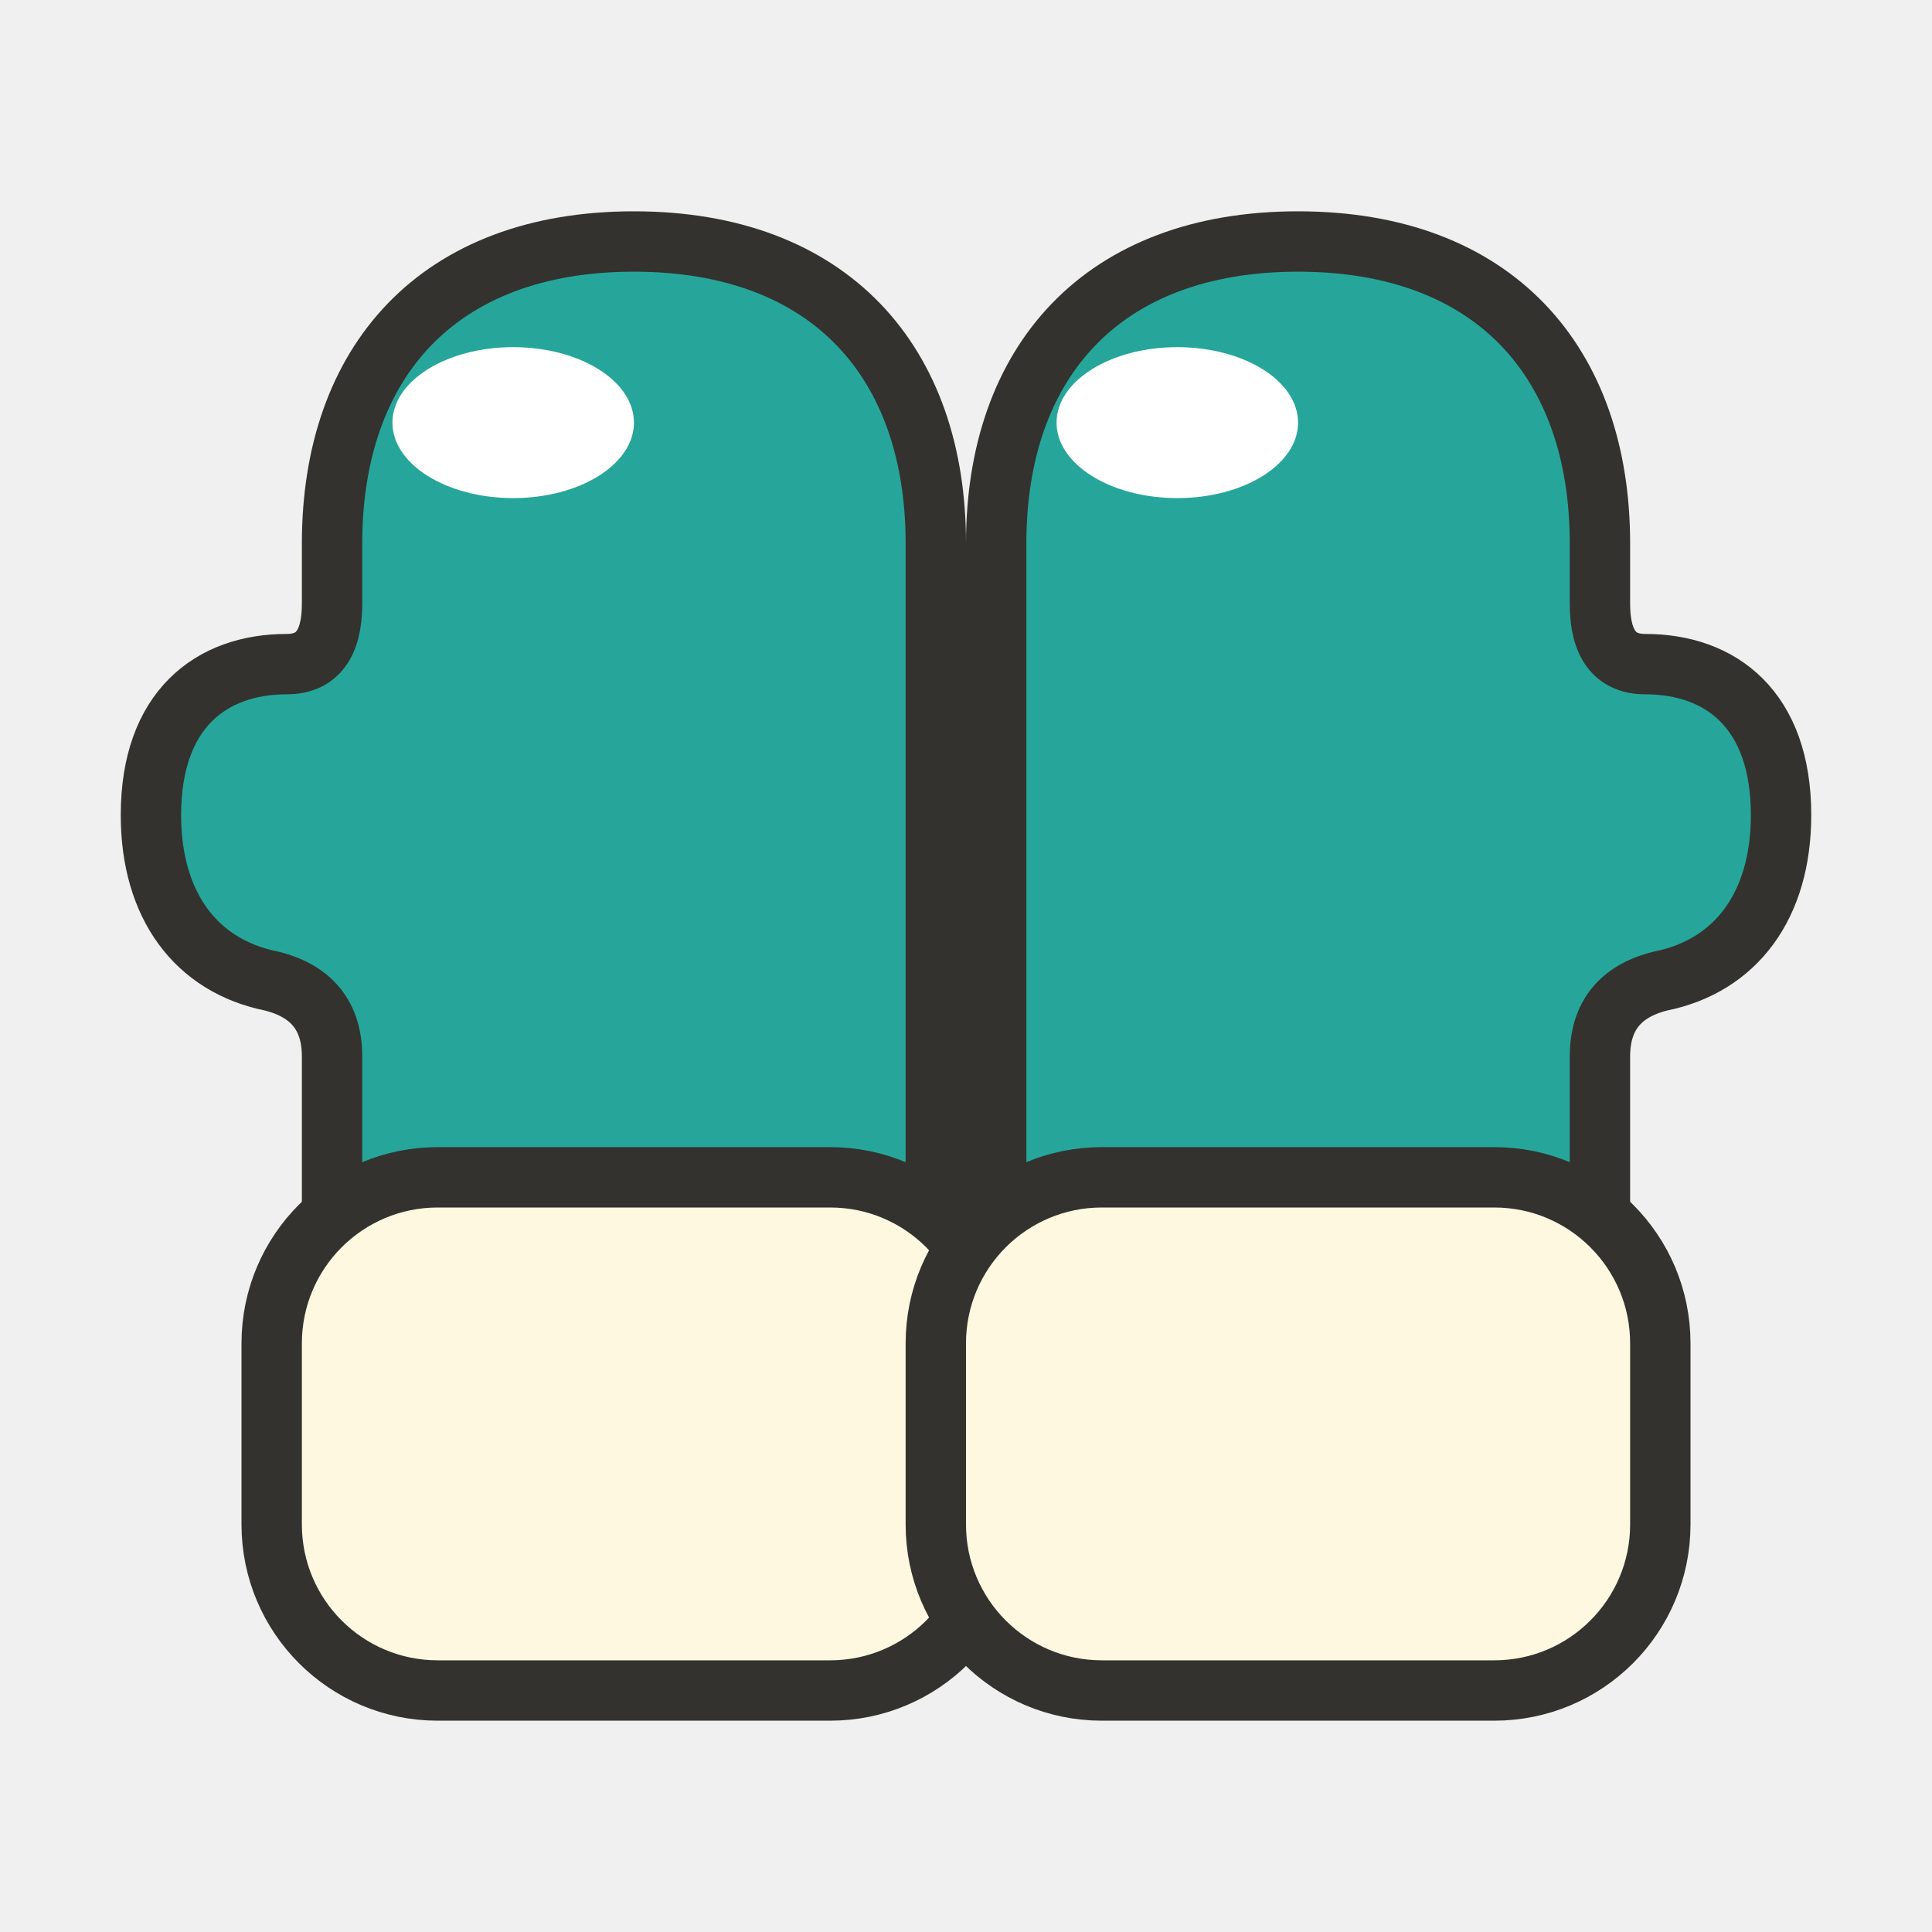
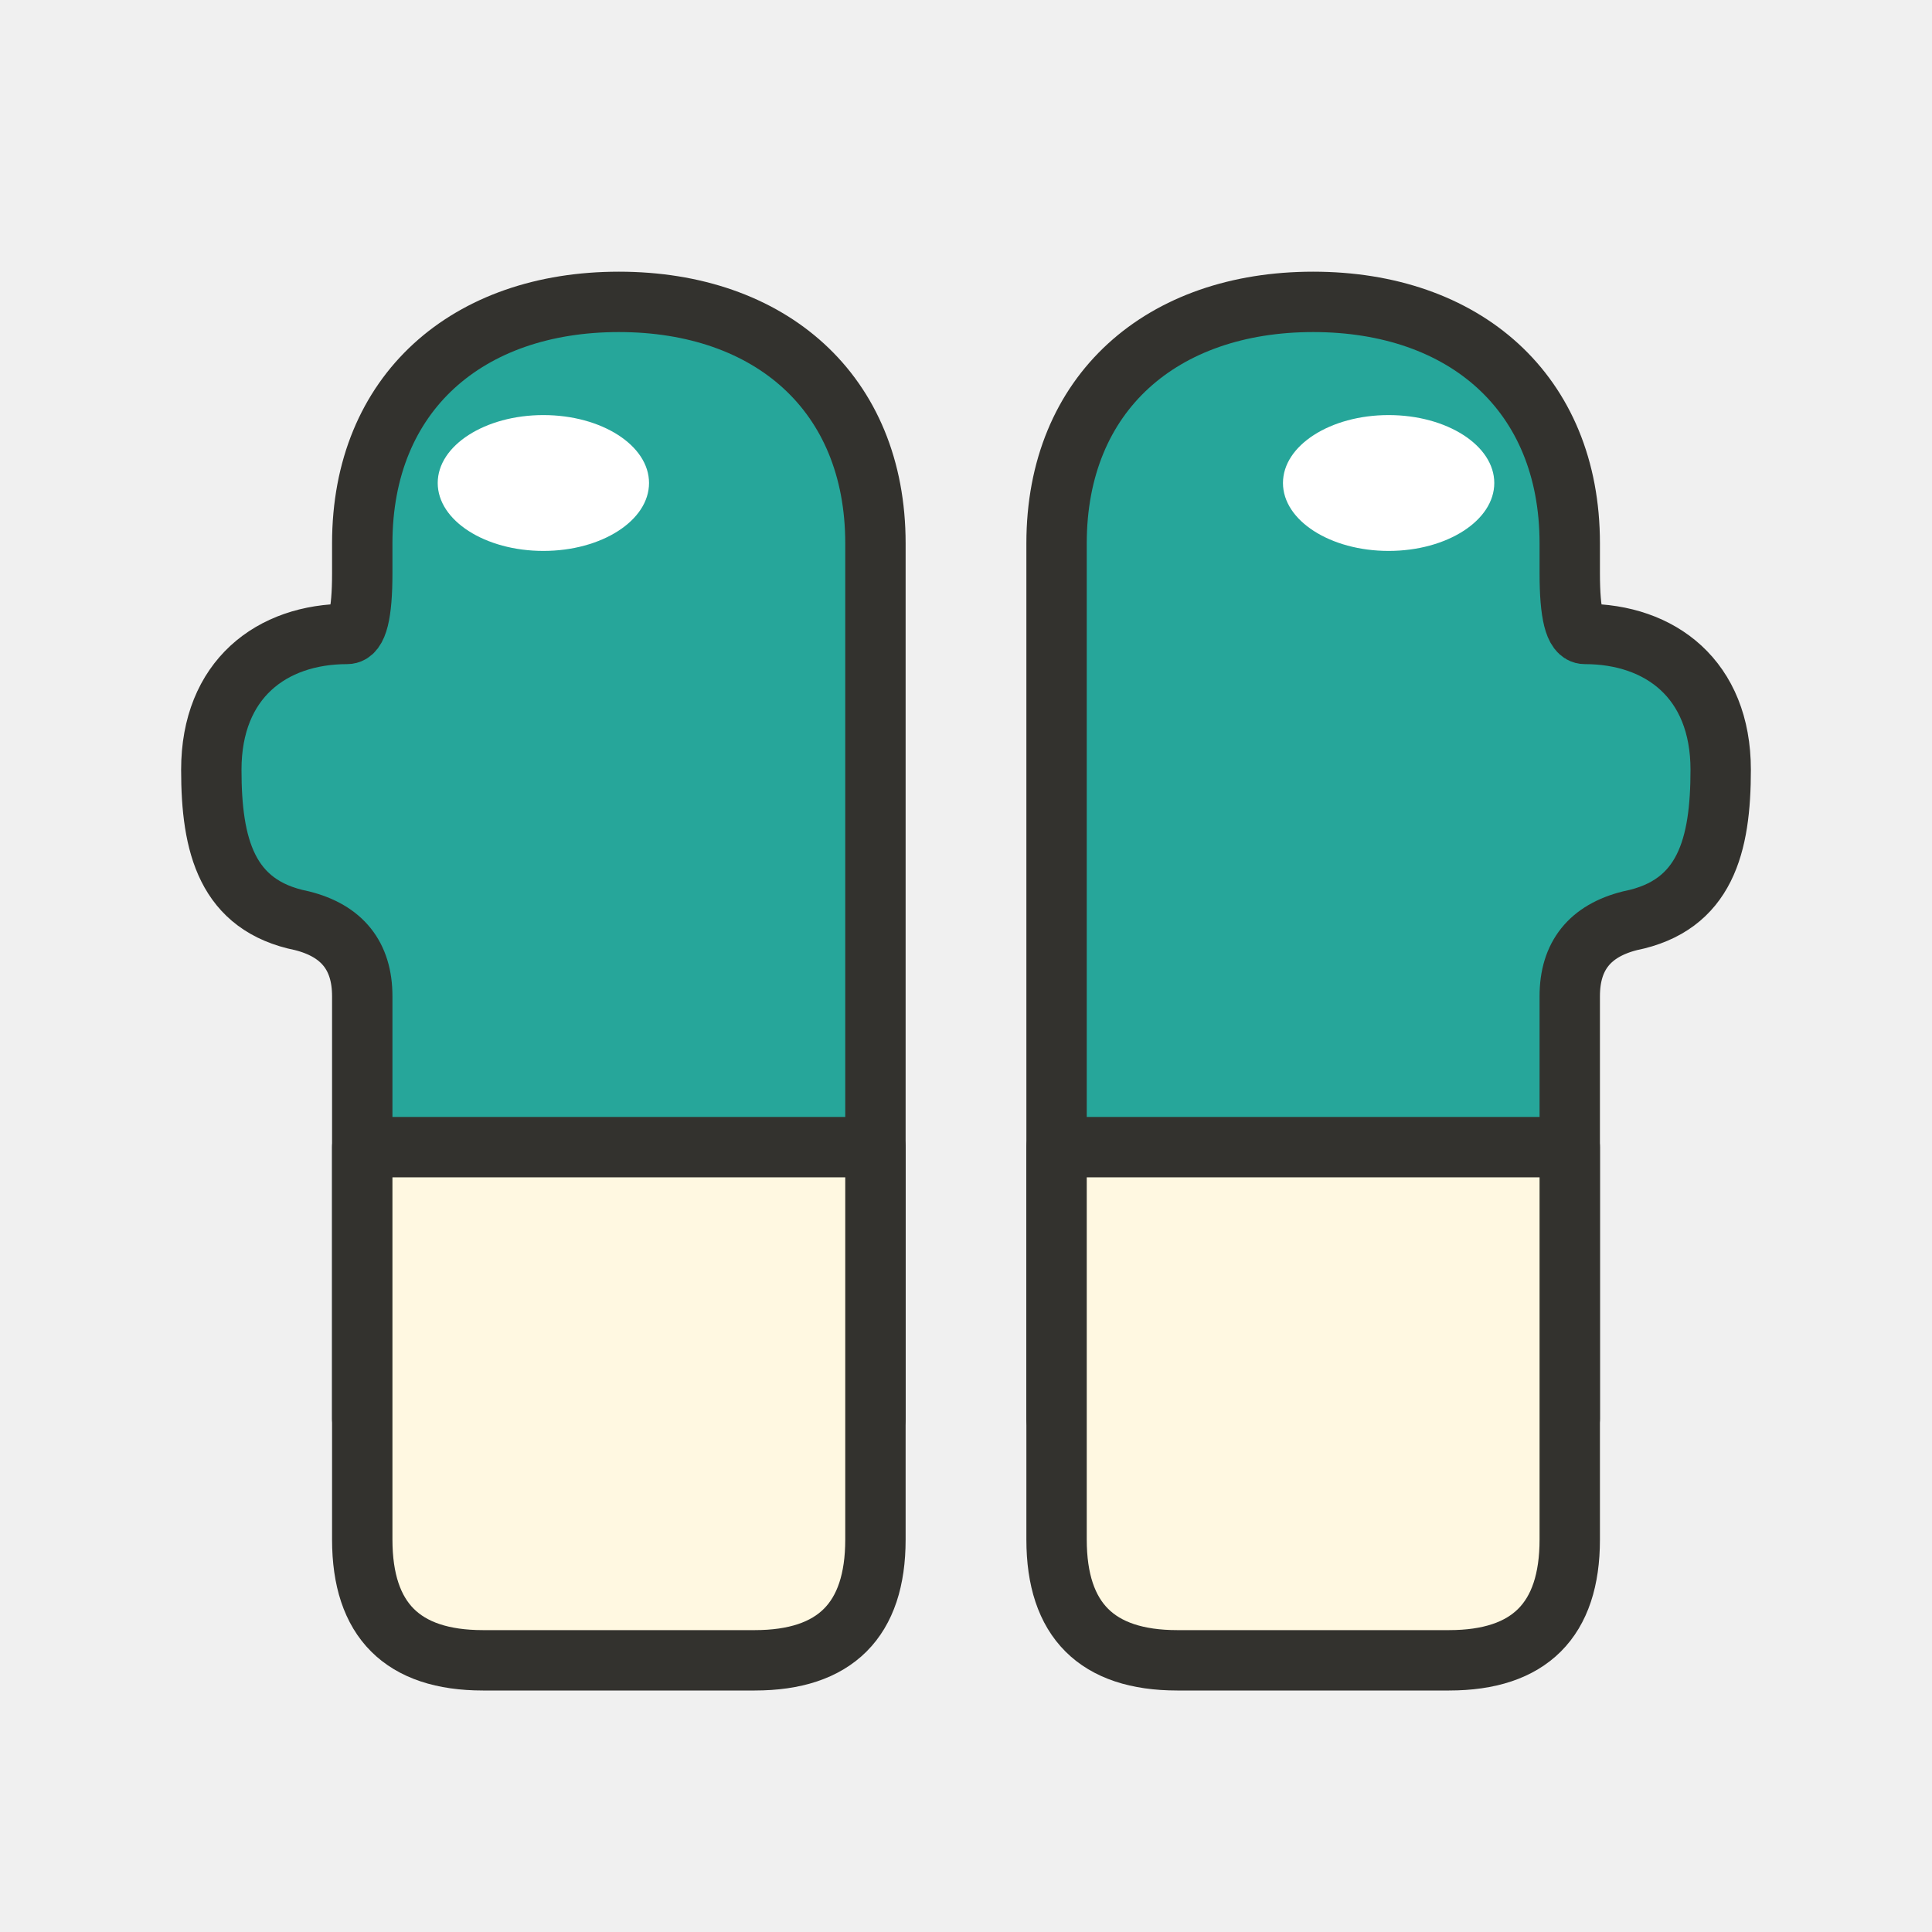
<svg xmlns="http://www.w3.org/2000/svg" viewBox="0 0 128 128">
-   <path d="M 22 88 L 22 70 Q 22 66 18 65 C 13 64 10 60 10 54 C 10 47 14 44 19 44 Q 22 44 22 40 L 22 36 C 22 24 29 16 42 16 C 55 16 62 24 62 36 L 62 88 Z" fill="#26A69A" stroke="#33322E" stroke-width="4" stroke-linejoin="round" stroke-linecap="round" />
-   <ellipse cx="34" cy="28" rx="8" ry="5" fill="#FFFFFF" />
-   <rect x="18" y="78" width="48" height="34" rx="11" fill="#FFF8E1" stroke="#33322E" stroke-width="4" stroke-linejoin="round" stroke-linecap="round" />
-   <path d="M 106 88 L 106 70 Q 106 66 110 65 C 115 64 118 60 118 54 C 118 47 114 44 109 44 Q 106 44 106 40 L 106 36 C 106 24 99 16 86 16 C 73 16 66 24 66 36 L 66 88 Z" fill="#26A69A" stroke="#33322E" stroke-width="4" stroke-linejoin="round" stroke-linecap="round" />
-   <ellipse cx="78" cy="28" rx="8" ry="5" fill="#FFFFFF" />
-   <rect x="62" y="78" width="48" height="34" rx="11" fill="#FFF8E1" stroke="#33322E" stroke-width="4" stroke-linejoin="round" stroke-linecap="round" />
+   <path d="M 24 94 L 24 66 Q 24 62 20 61 C 15 60 14 56 14 51 C 14 45 18 42 23 42 Q 24 42 24 38 L 24 36 C 24 26 31 20 41 20 C 51 20 58 26 58 36 L 58 94 Z" fill="#26A69A" stroke="#33322E" stroke-width="4" stroke-linejoin="round" stroke-linecap="round" />
+   <ellipse cx="36" cy="32" rx="7" ry="4.5" fill="#FFFFFF" />
+   <path d="M 24 76 L 58 76 L 58 102 Q 58 110 50 110 L 32 110 Q 24 110 24 102 Z" fill="#FFF8E1" stroke="#33322E" stroke-width="4" stroke-linejoin="round" stroke-linecap="round" />
+   <path d="M 104 94 L 104 66 Q 104 62 108 61 C 113 60 114 56 114 51 C 114 45 110 42 105 42 Q 104 42 104 38 L 104 36 C 104 26 97 20 87 20 C 77 20 70 26 70 36 L 70 94 Z" fill="#26A69A" stroke="#33322E" stroke-width="4" stroke-linejoin="round" stroke-linecap="round" />
+   <ellipse cx="92" cy="32" rx="7" ry="4.5" fill="#FFFFFF" />
+   <path d="M 104 76 L 70 76 L 70 102 Q 70 110 78 110 L 96 110 Q 104 110 104 102 Z" fill="#FFF8E1" stroke="#33322E" stroke-width="4" stroke-linejoin="round" stroke-linecap="round" />
</svg>
